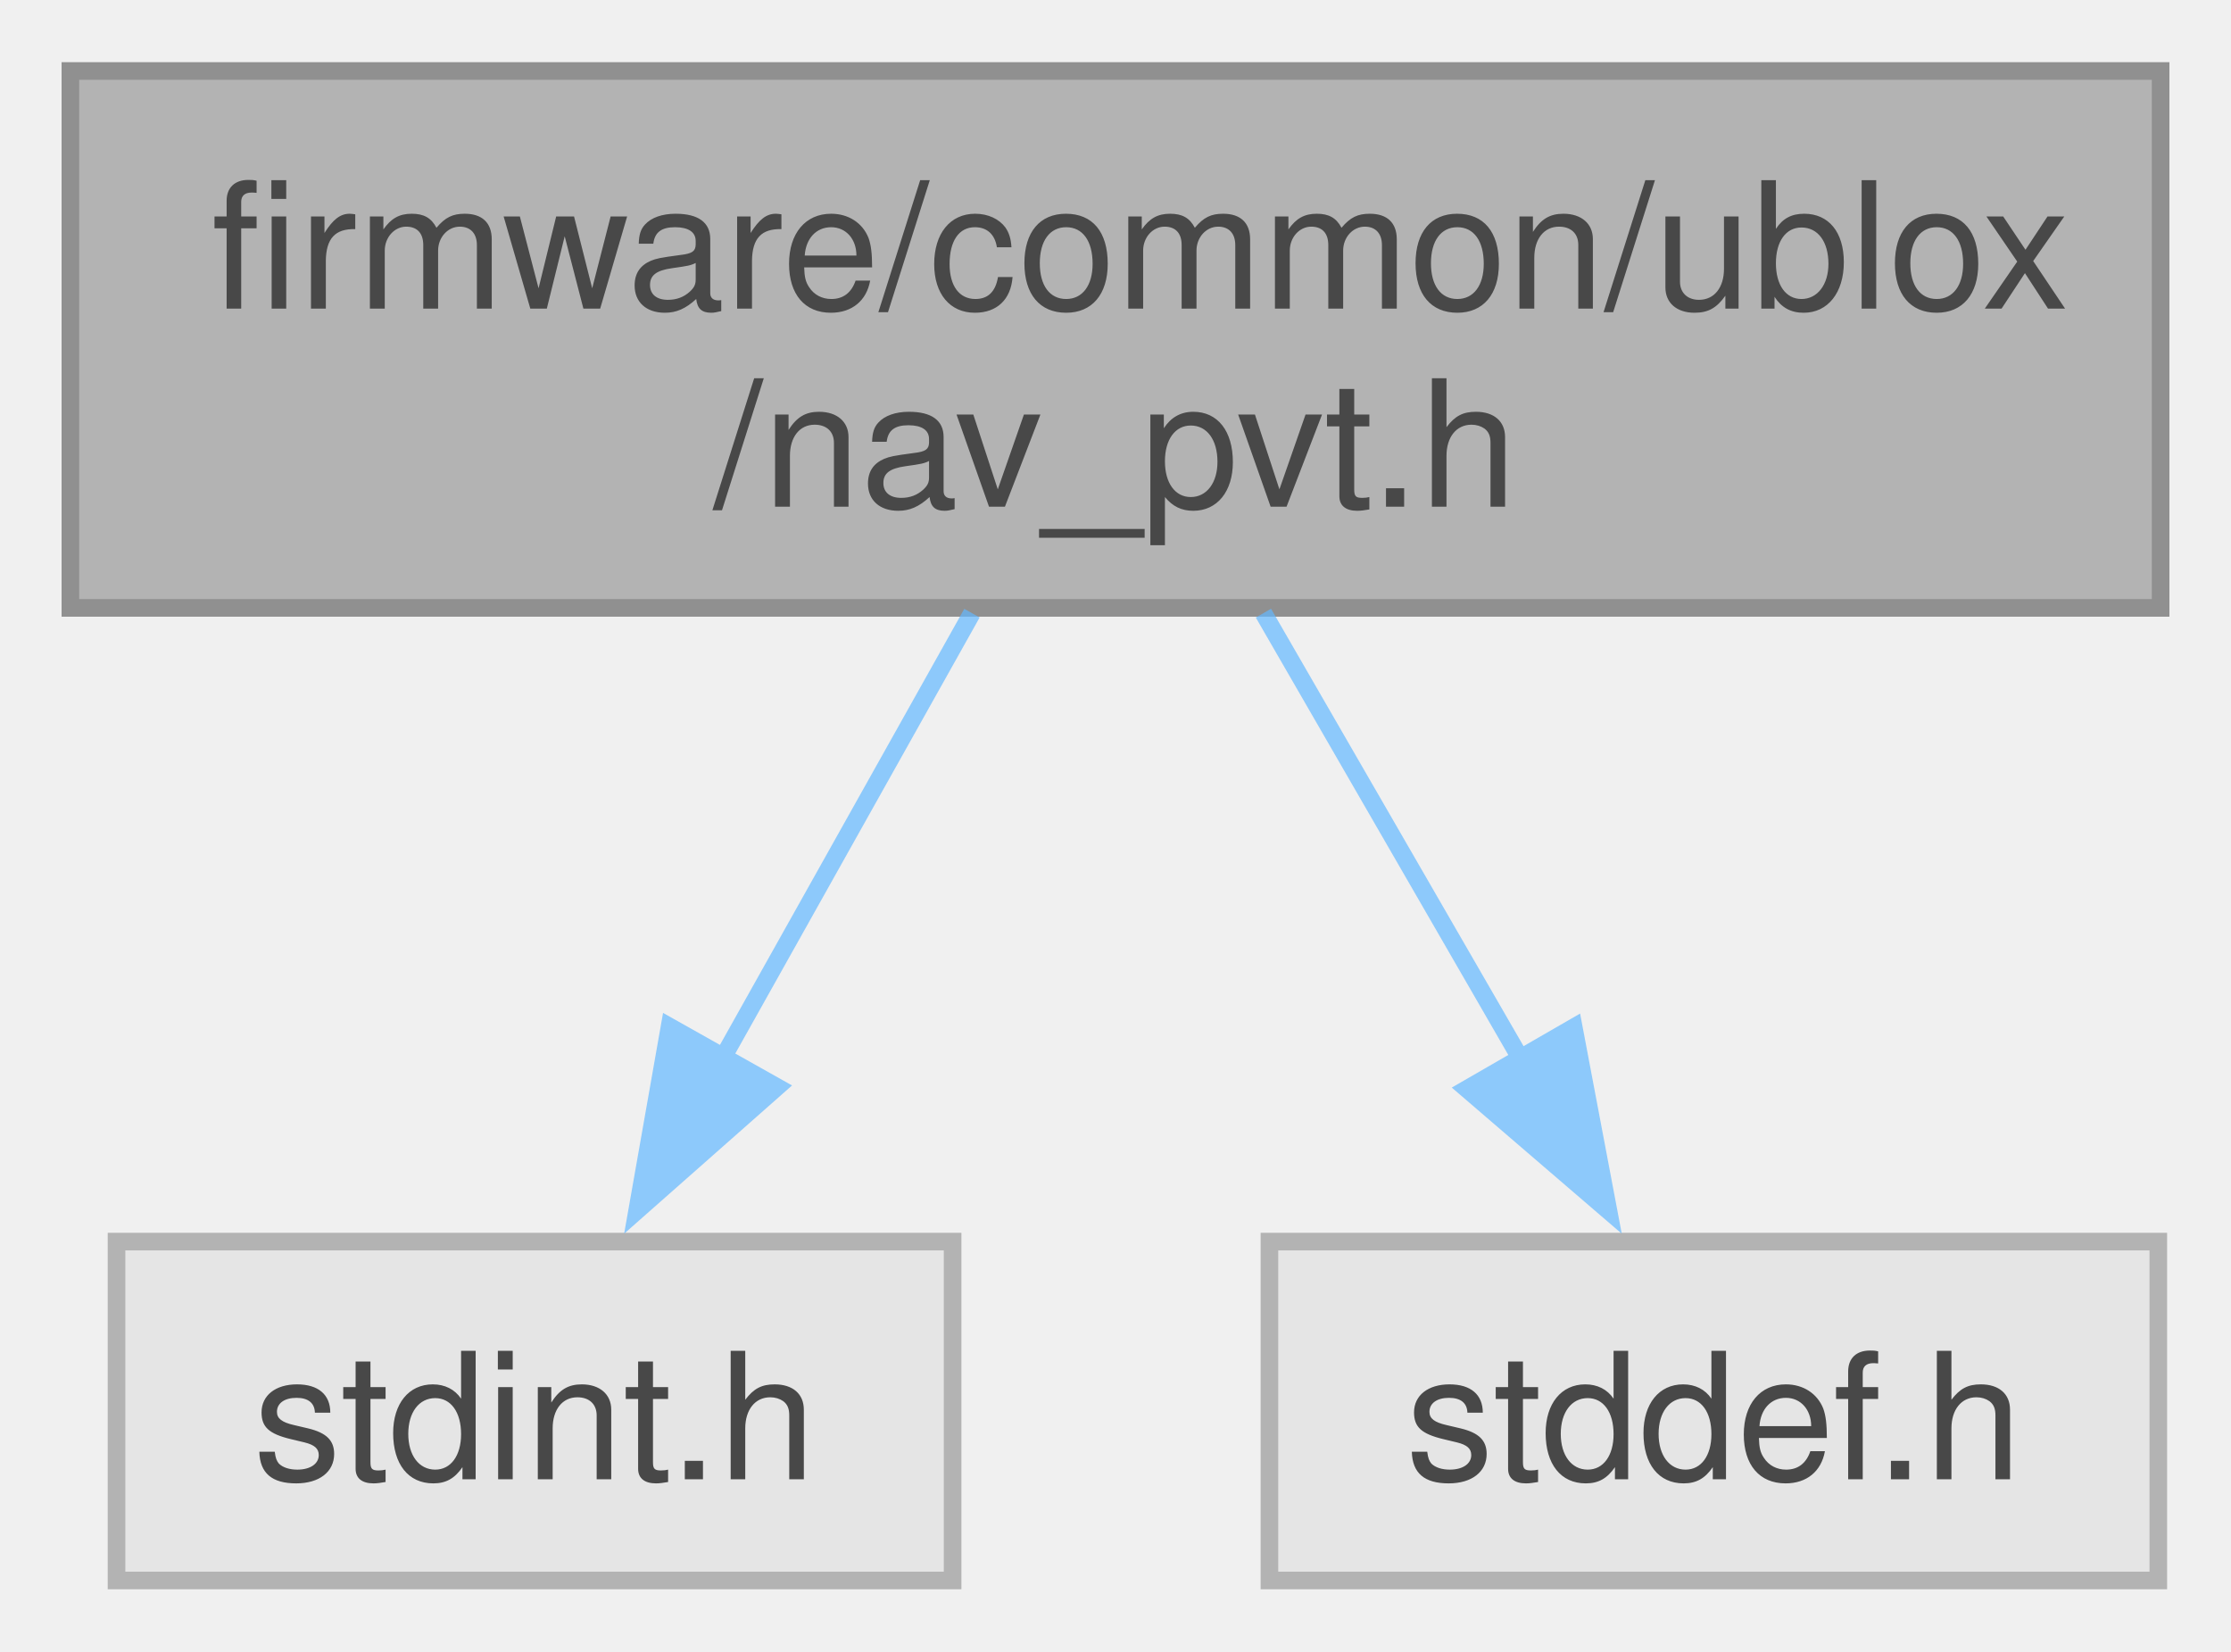
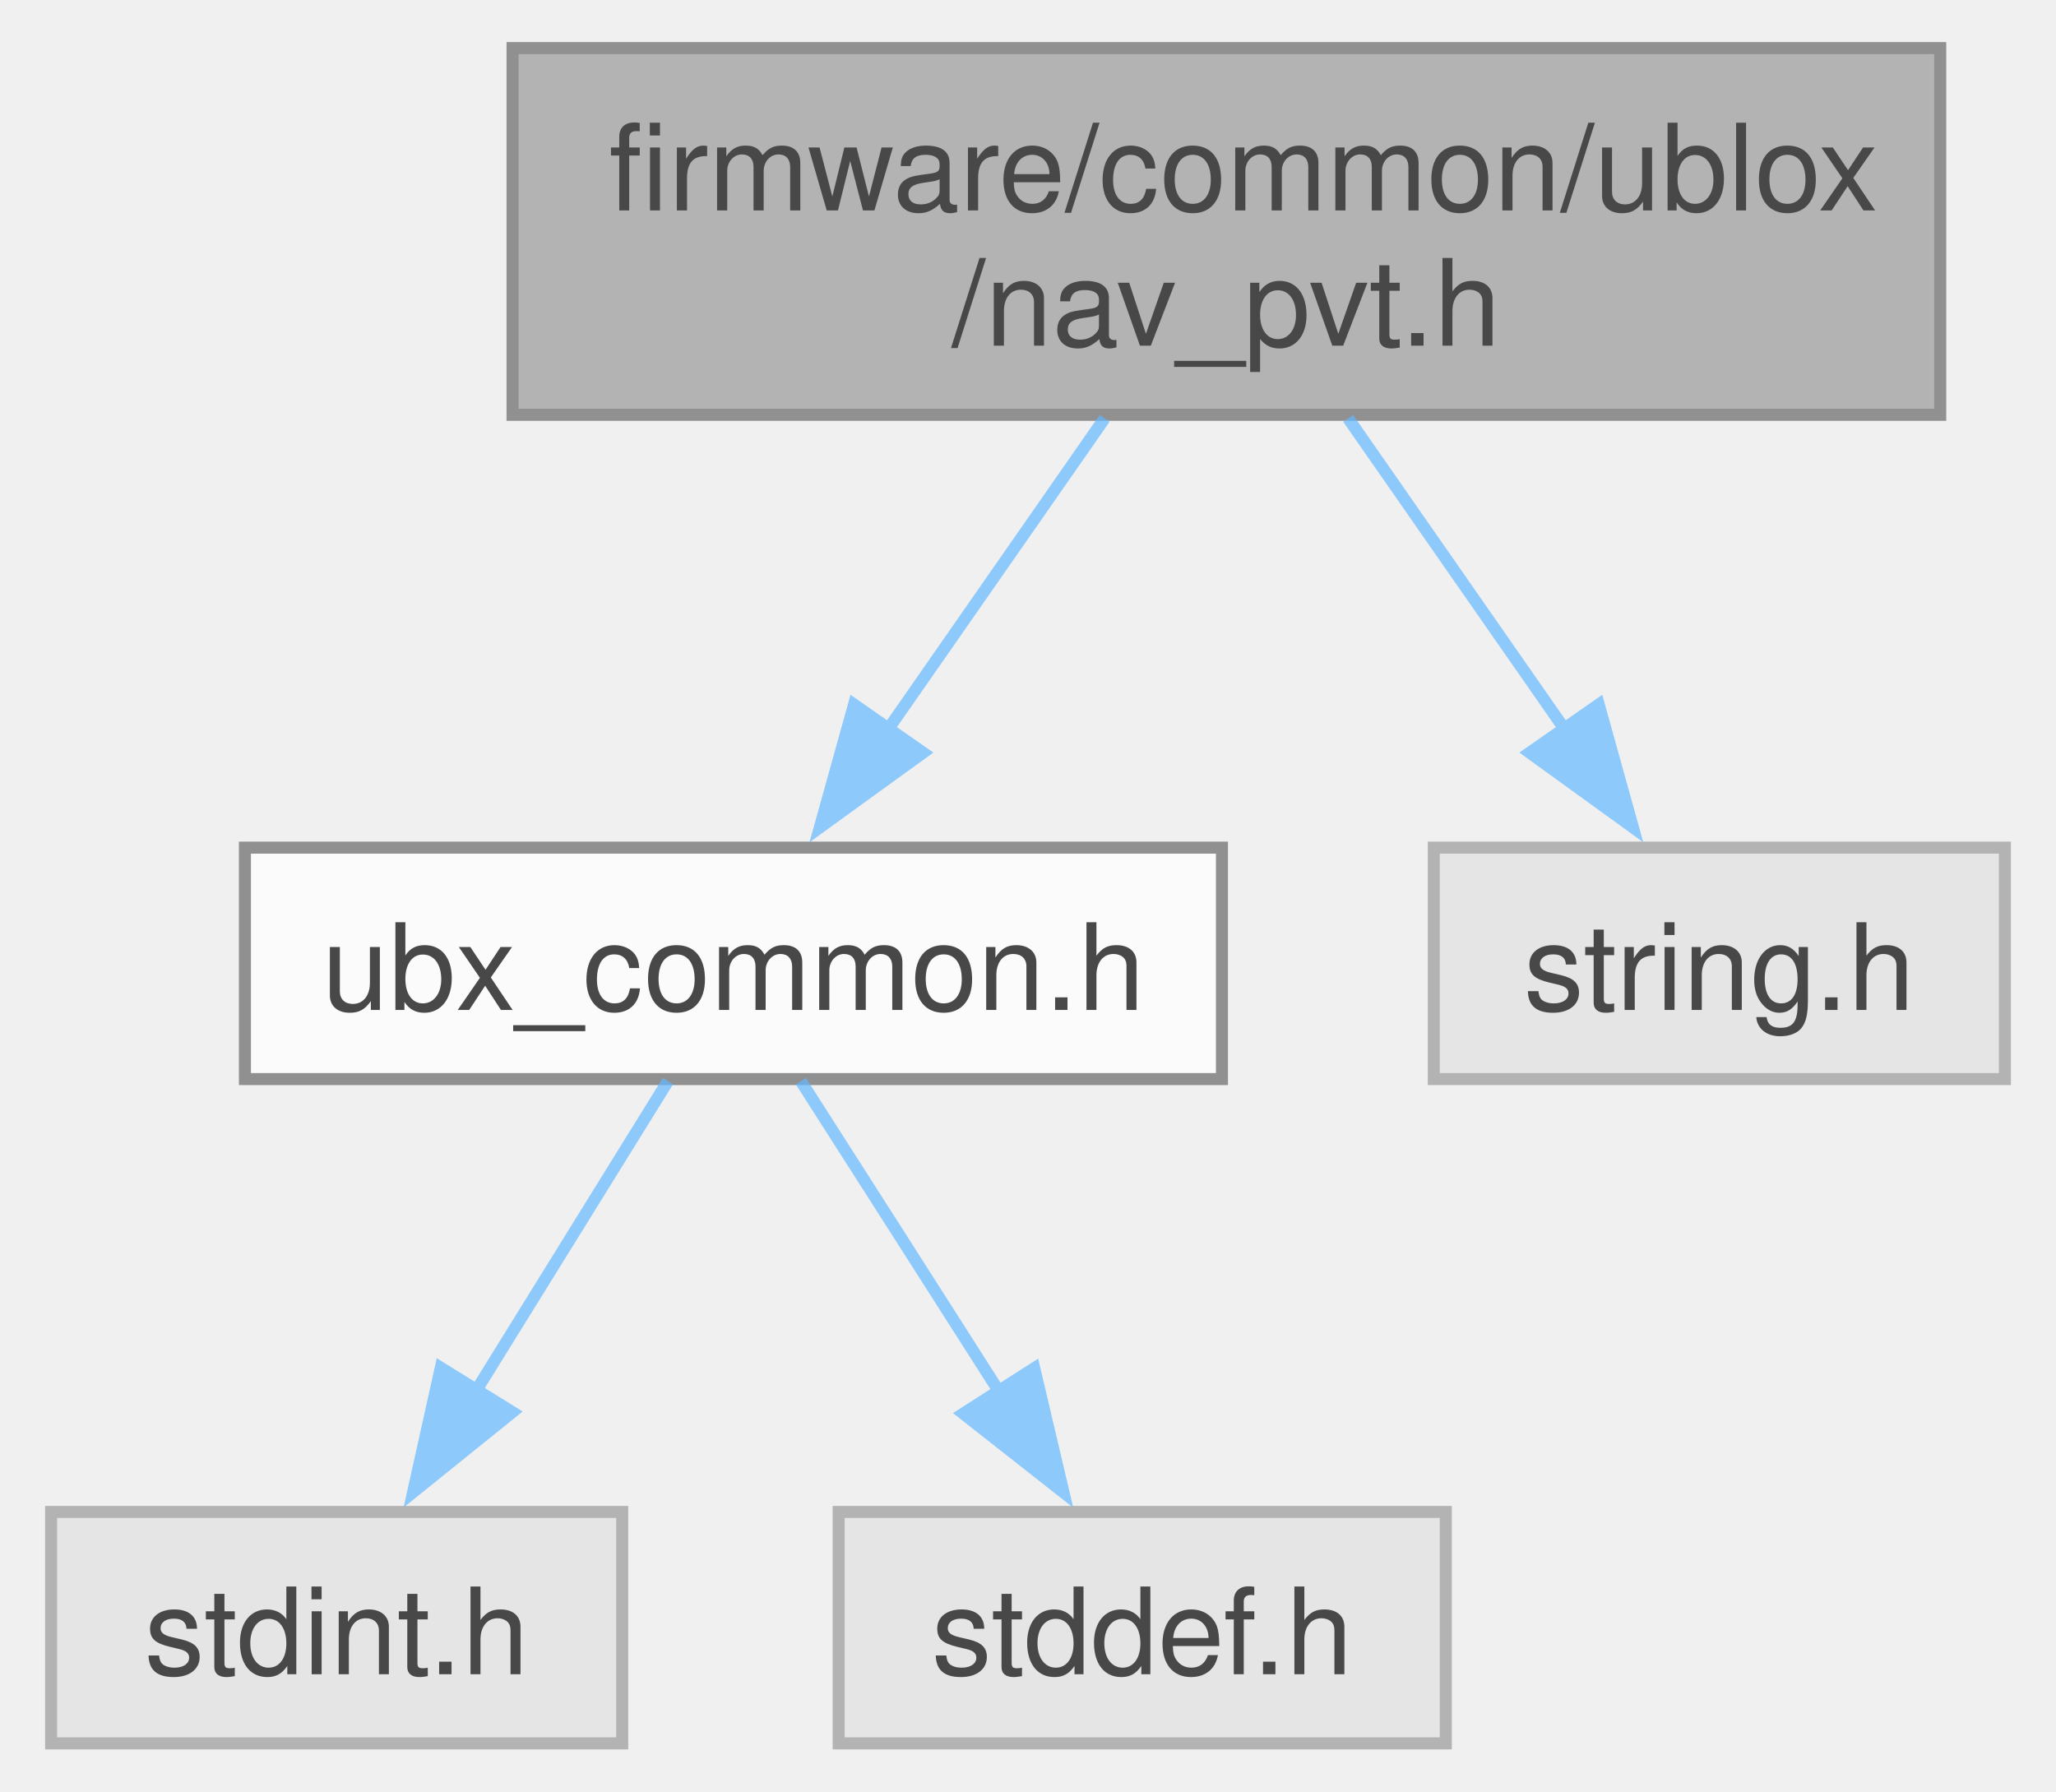
- <svg xmlns="http://www.w3.org/2000/svg" xmlns:xlink="http://www.w3.org/1999/xlink" width="127pt" height="94pt" viewBox="0.00 0.00 126.75 93.75">
+ <svg xmlns="http://www.w3.org/2000/svg" xmlns:xlink="http://www.w3.org/1999/xlink" width="171pt" height="149pt" viewBox="0.00 0.00 170.50 149.00">
  <svg id="main" version="1.1" xml:space="preserve">
    <style type="text/css">
.node, .edge {opacity: 0.7;}
.node.selected, .edge.selected {opacity: 1;}
.edge:hover path { stroke: red; }
.edge:hover polygon { stroke: red; fill: red; }
</style>
    <svg id="graph" class="graph">
-       <g id="graph0" class="graph" transform="scale(1 1) rotate(0) translate(4 89.75)">
+       <g id="graph0" class="graph" transform="scale(1 1) rotate(0) translate(4 145)">
        <g id="Node000001" class="node">
          <g id="a_Node000001">
            <a xlink:title="UBX NAV-PVT message definition and decoder function.">
-               <polygon fill="#999999" stroke="#666666" points="118.75,-85.75 0,-85.75 0,-55.25 118.75,-55.25 118.75,-85.75" />
-               <text text-anchor="start" x="8" y="-72.25" font-family="Helvetica,sans-Serif" font-size="10.00">firmware/common/ublox</text>
-               <text text-anchor="middle" x="59.38" y="-61" font-family="Helvetica,sans-Serif" font-size="10.00">/nav_pvt.h</text>
+               <polygon fill="#999999" stroke="#666666" points="157.12,-141 38.38,-141 38.38,-110.5 157.12,-110.5 157.12,-141" />
+               <text text-anchor="start" x="46.38" y="-127.5" font-family="Helvetica,sans-Serif" font-size="10.00">firmware/common/ublox</text>
+               <text text-anchor="middle" x="97.75" y="-116.25" font-family="Helvetica,sans-Serif" font-size="10.00">/nav_pvt.h</text>
            </a>
          </g>
        </g>
        <g id="Node000002" class="node">
          <g id="a_Node000002">
-             <a xlink:title=" ">
-               <polygon fill="#e0e0e0" stroke="#999999" points="50.12,-19.25 2.62,-19.25 2.62,0 50.12,0 50.12,-19.25" />
-               <text text-anchor="middle" x="26.38" y="-5.75" font-family="Helvetica,sans-Serif" font-size="10.00">stdint.h</text>
+             <a xlink:href="ubx__common_8h.html" target="_top" xlink:title="UBX common definitions and utility functions.">
+               <polygon fill="white" stroke="#666666" points="97.38,-74.5 16.12,-74.5 16.12,-55.25 97.38,-55.25 97.38,-74.5" />
+               <text text-anchor="middle" x="56.75" y="-61" font-family="Helvetica,sans-Serif" font-size="10.00">ubx_common.h</text>
            </a>
          </g>
        </g>
        <g id="edge1_Node000001_Node000002" class="edge">
          <g id="a_edge1_Node000001_Node000002">
            <a xlink:title=" ">
-               <path fill="none" stroke="#63b8ff" d="M51.22,-54.95C46.92,-47.28 41.59,-37.77 36.98,-29.54" />
-               <polygon fill="#63b8ff" stroke="#63b8ff" points="40.14,-28.03 32.2,-21.02 34.04,-31.46 40.14,-28.03" />
+               <path fill="none" stroke="#63b8ff" d="M87.62,-110.2C82.15,-102.35 75.36,-92.6 69.54,-84.24" />
+               <polygon fill="#63b8ff" stroke="#63b8ff" points="72.52,-82.4 63.94,-76.19 66.78,-86.4 72.52,-82.4" />
+             </a>
+           </g>
+         </g>
+         <g id="Node000005" class="node">
+           <g id="a_Node000005">
+             <a xlink:title=" ">
+               <polygon fill="#e0e0e0" stroke="#999999" points="162.5,-74.5 115,-74.5 115,-55.25 162.5,-55.25 162.5,-74.5" />
+               <text text-anchor="middle" x="138.75" y="-61" font-family="Helvetica,sans-Serif" font-size="10.00">string.h</text>
+             </a>
+           </g>
+         </g>
+         <g id="edge4_Node000001_Node000005" class="edge">
+           <g id="a_edge4_Node000001_Node000005">
+             <a xlink:title=" ">
+               <path fill="none" stroke="#63b8ff" d="M107.88,-110.2C113.35,-102.35 120.14,-92.6 125.96,-84.24" />
+               <polygon fill="#63b8ff" stroke="#63b8ff" points="128.72,-86.4 131.56,-76.19 122.98,-82.4 128.72,-86.4" />
            </a>
          </g>
        </g>
        <g id="Node000003" class="node">
          <g id="a_Node000003">
            <a xlink:title=" ">
-               <polygon fill="#e0e0e0" stroke="#999999" points="118.62,-19.25 68.12,-19.25 68.12,0 118.62,0 118.62,-19.25" />
-               <text text-anchor="middle" x="93.38" y="-5.75" font-family="Helvetica,sans-Serif" font-size="10.00">stddef.h</text>
+               <polygon fill="#e0e0e0" stroke="#999999" points="47.5,-19.25 0,-19.25 0,0 47.5,0 47.5,-19.25" />
+               <text text-anchor="middle" x="23.75" y="-5.75" font-family="Helvetica,sans-Serif" font-size="10.00">stdint.h</text>
            </a>
          </g>
        </g>
-         <g id="edge2_Node000001_Node000003" class="edge">
-           <g id="a_edge2_Node000001_Node000003">
+         <g id="edge2_Node000002_Node000003" class="edge">
+           <g id="a_edge2_Node000002_Node000003">
            <a xlink:title=" ">
-               <path fill="none" stroke="#63b8ff" d="M67.78,-54.95C72.21,-47.28 77.7,-37.77 82.45,-29.54" />
-               <polygon fill="#63b8ff" stroke="#63b8ff" points="85.41,-31.42 87.38,-21.01 79.34,-27.92 85.41,-31.42" />
+               <path fill="none" stroke="#63b8ff" d="M51.3,-55.08C46.98,-48.11 40.79,-38.12 35.37,-29.37" />
+               <polygon fill="#63b8ff" stroke="#63b8ff" points="38.36,-27.55 30.11,-20.9 32.41,-31.24 38.36,-27.55" />
+             </a>
+           </g>
+         </g>
+         <g id="Node000004" class="node">
+           <g id="a_Node000004">
+             <a xlink:title=" ">
+               <polygon fill="#e0e0e0" stroke="#999999" points="116,-19.25 65.5,-19.25 65.5,0 116,0 116,-19.25" />
+               <text text-anchor="middle" x="90.75" y="-5.75" font-family="Helvetica,sans-Serif" font-size="10.00">stddef.h</text>
+             </a>
+           </g>
+         </g>
+         <g id="edge3_Node000002_Node000004" class="edge">
+           <g id="a_edge3_Node000002_Node000004">
+             <a xlink:title=" ">
+               <path fill="none" stroke="#63b8ff" d="M62.36,-55.08C66.87,-48.03 73.34,-37.9 78.96,-29.08" />
+               <polygon fill="#63b8ff" stroke="#63b8ff" points="81.77,-31.2 84.2,-20.88 75.87,-27.43 81.77,-31.2" />
            </a>
          </g>
        </g>
      </g>
    </svg>
  </svg>
  <style type="text/css">

[data-mouse-over-selected='false'] { opacity: 0.7; }
[data-mouse-over-selected='true']  { opacity: 1.0; }

</style>
</svg>
